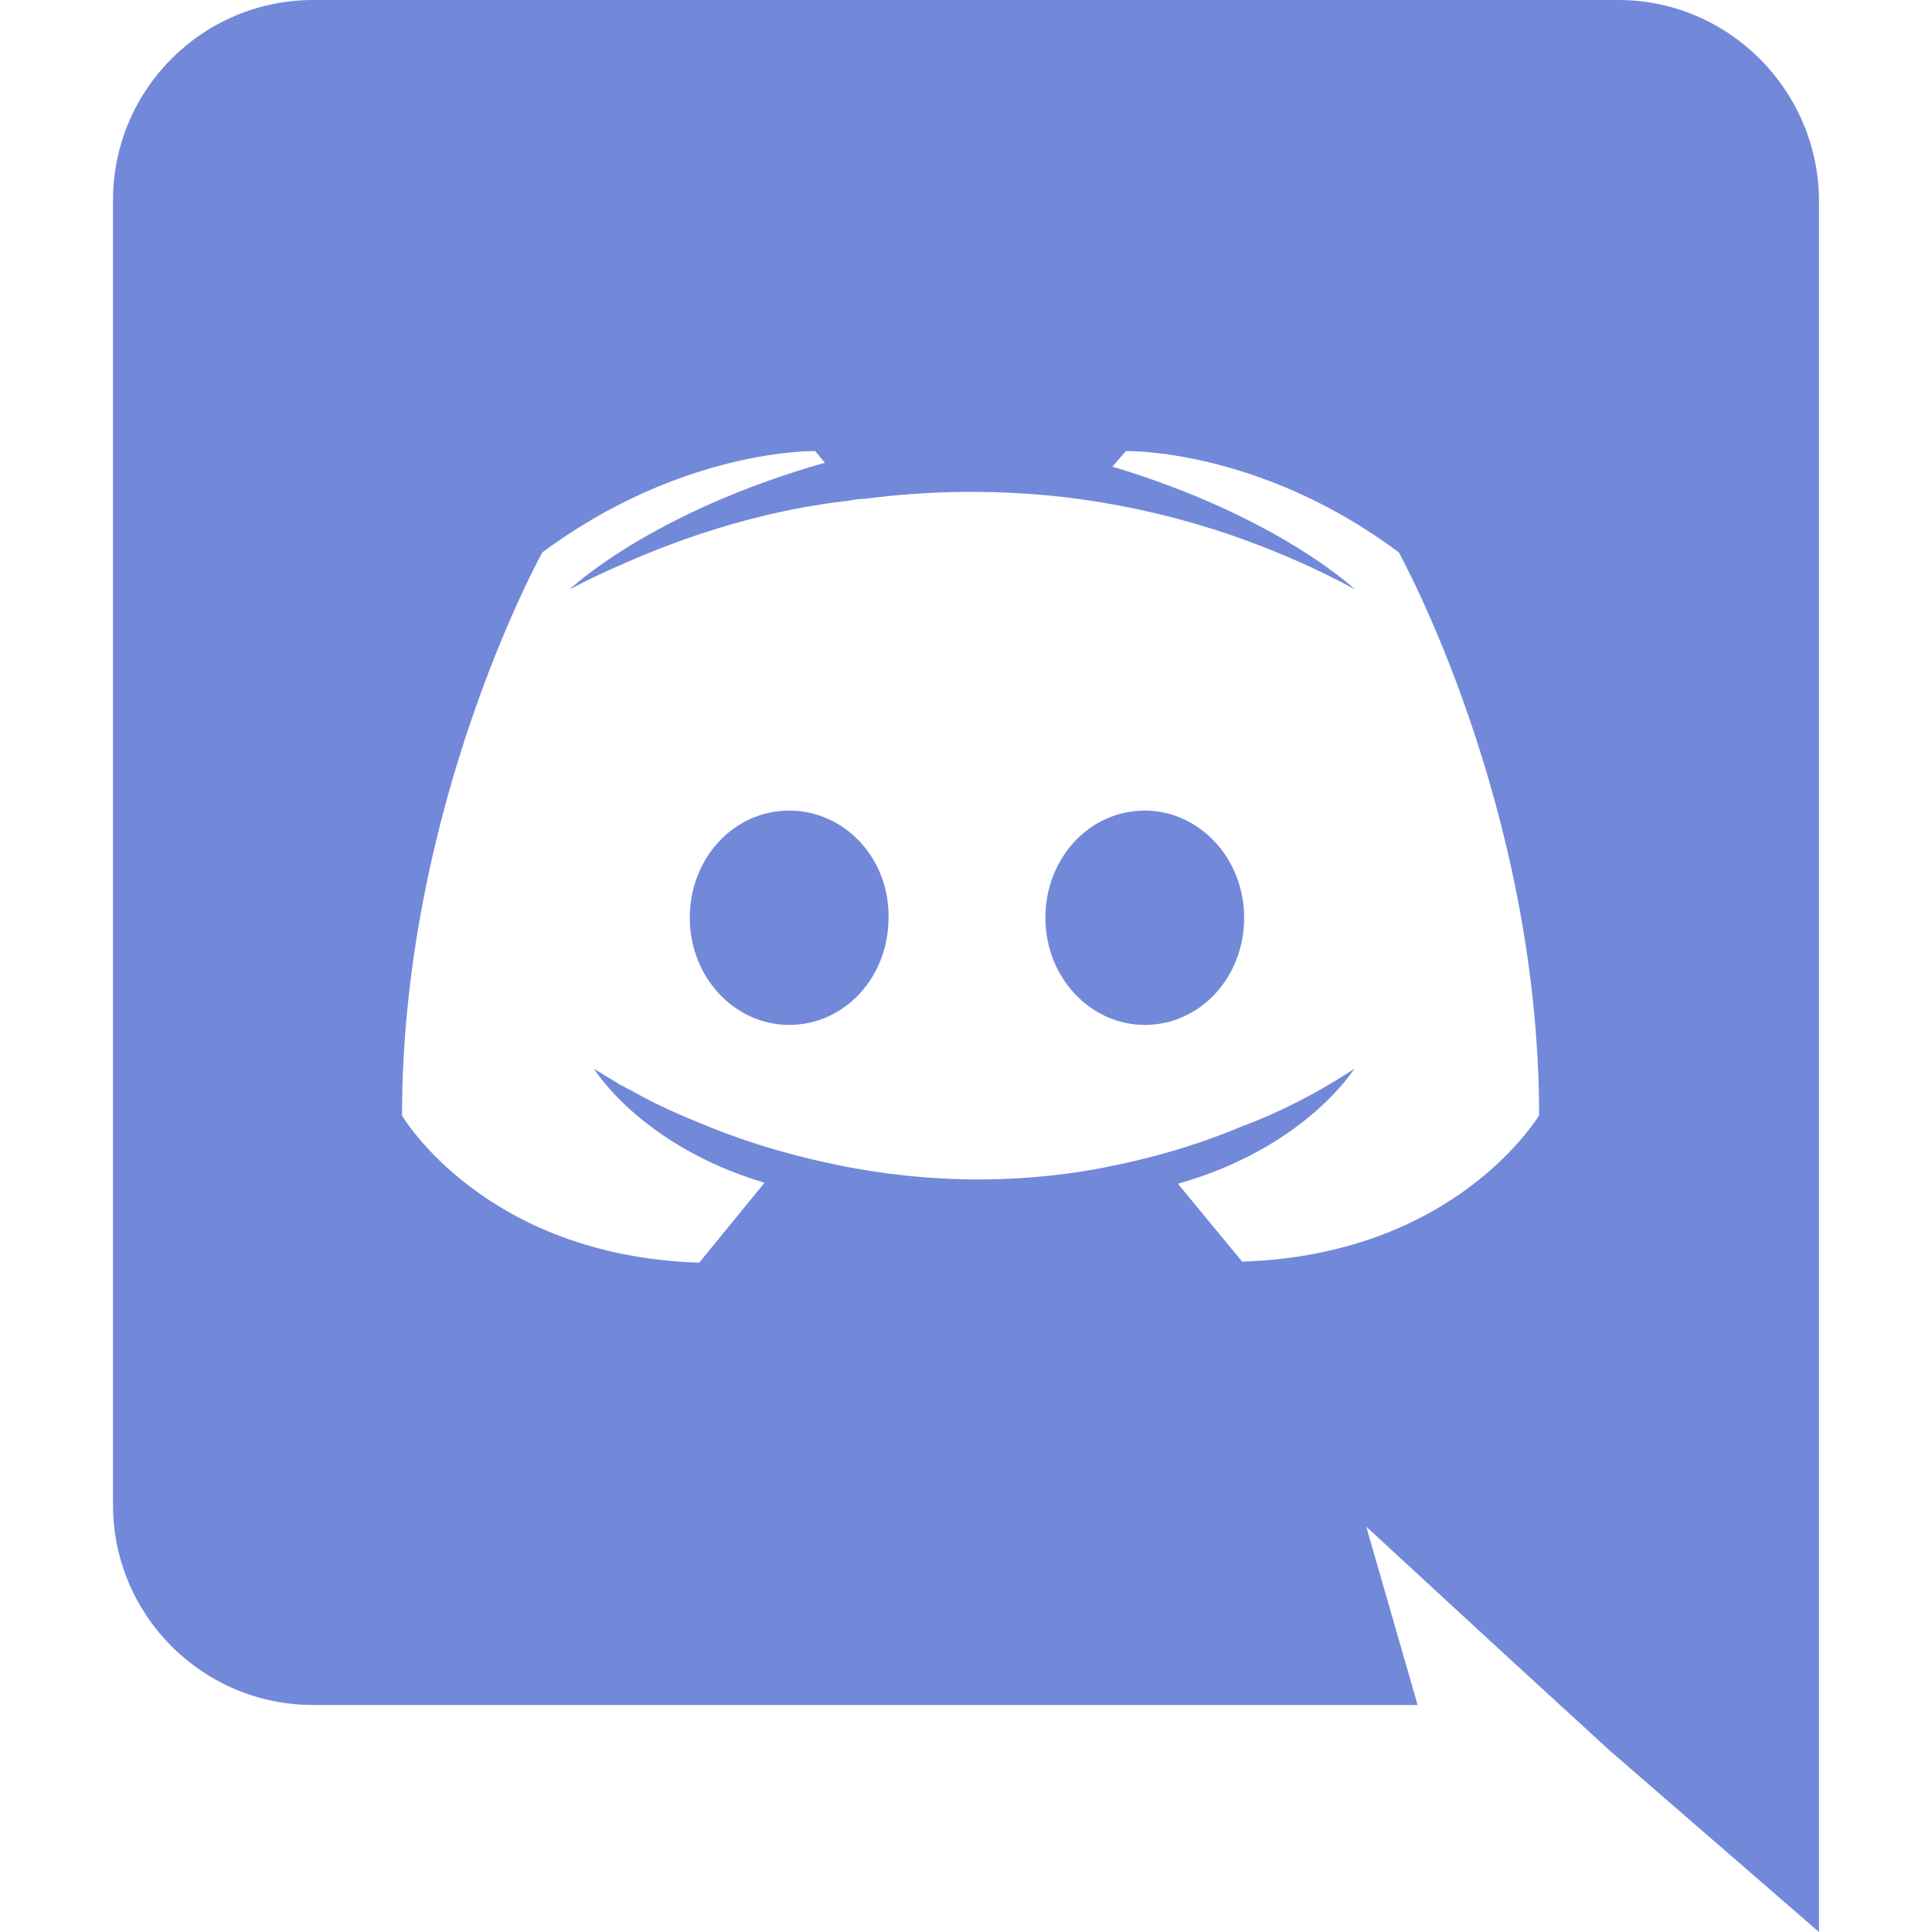
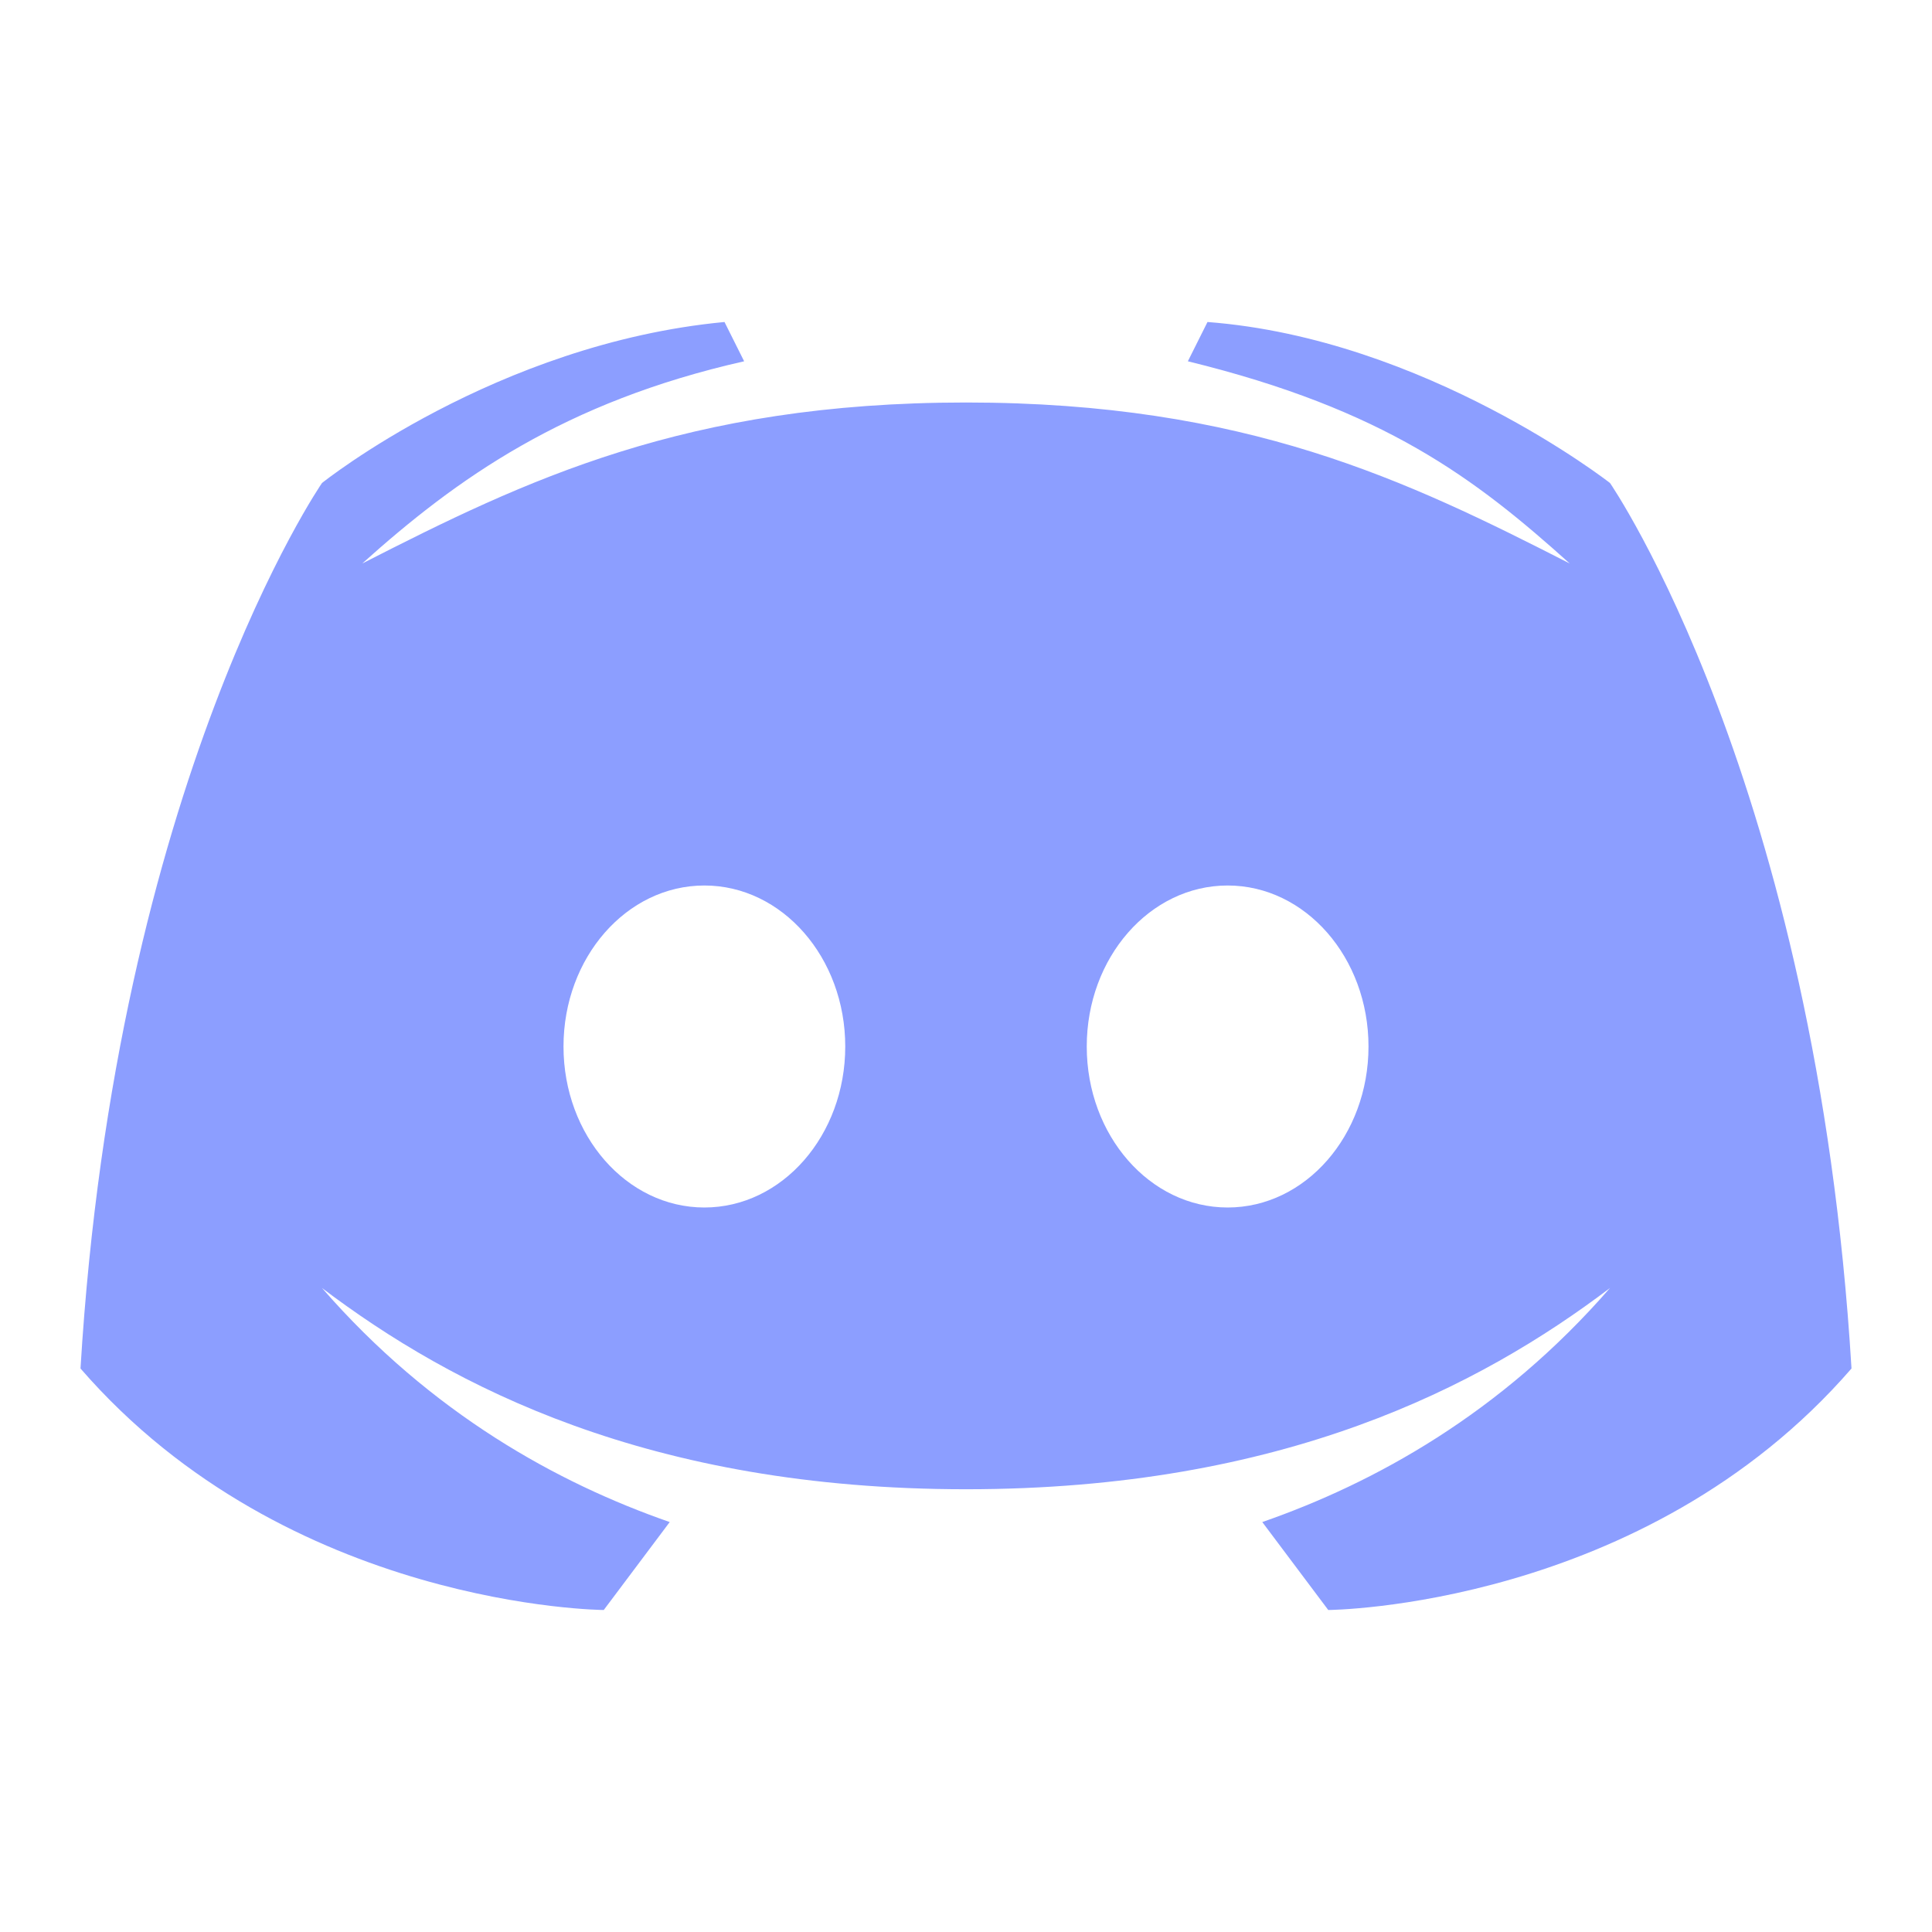
- <svg xmlns="http://www.w3.org/2000/svg" width="64" height="64" fill="#7289da">
-   <path d="M37.922 26.852c-1.84 0-3.292 1.58-3.292 3.55s1.485 3.55 3.292 3.55c1.84 0 3.292-1.58 3.292-3.55s-1.485-3.55-3.292-3.55zm-11.78 0c-1.84 0-3.292 1.58-3.292 3.55s1.485 3.55 3.292 3.55c1.84 0 3.292-1.58 3.292-3.55.032-1.97-1.452-3.55-3.292-3.55zM53.608 0H10.36a6.63 6.63 0 0 0-6.616 6.616v43.248a6.63 6.63 0 0 0 6.616 6.616h36.6l-1.7-5.906 4.13 3.808 3.905 3.582L60.256 64V6.616C60.224 2.97 57.255 0 53.608 0zM41.15 41.795l-2.13-2.582c4.228-1.194 5.842-3.808 5.842-3.808-1.323.87-2.582 1.485-3.712 1.904-1.614.678-3.163 1.097-4.68 1.388-3.098.58-5.938.42-8.36-.032-1.84-.355-3.42-.84-4.744-1.388-.742-.3-1.55-.645-2.356-1.097-.097-.065-.194-.097-.3-.16-.065-.032-.097-.065-.13-.065l-.904-.55s1.55 2.55 5.648 3.776l-2.162 2.646c-7.133-.226-9.844-4.873-9.844-4.873 0-10.296 4.648-18.655 4.648-18.655 4.648-3.453 9.037-3.357 9.037-3.357l.323.387c-5.8 1.646-8.456 4.196-8.456 4.196s.7-.387 1.904-.904c3.453-1.517 6.197-1.904 7.326-2.033.194-.032.355-.065.55-.065a27.31 27.31 0 0 1 6.519-.065 26.86 26.86 0 0 1 9.715 3.066s-2.55-2.42-8.036-4.067l.452-.516s4.422-.097 9.037 3.357c0 0 4.648 8.36 4.648 18.655 0-.032-2.7 4.615-9.844 4.84z" />
+ <svg xmlns="http://www.w3.org/2000/svg" viewBox="0 0 48 48" width="48px" height="48px">
+   <path fill="#8c9eff" d="M40,12c0,0-4.585-3.588-10-4l-0.488,0.976C34.408,10.174,36.654,11.891,39,14c-4.045-2.065-8.039-4-15-4s-10.955,1.935-15,4c2.346-2.109,5.018-4.015,9.488-5.024L18,8c-5.681,0.537-10,4-10,4s-5.121,7.425-6,22c5.162,5.953,13,6,13,6l1.639-2.185C13.857,36.848,10.715,35.121,8,32c3.238,2.45,8.125,5,16,5s12.762-2.55,16-5c-2.715,3.121-5.857,4.848-8.639,5.815L33,40c0,0,7.838-0.047,13-6C45.121,19.425,40,12,40,12z M17.5,30c-1.933,0-3.5-1.791-3.5-4c0-2.209,1.567-4,3.5-4s3.5,1.791,3.5,4C21,28.209,19.433,30,17.5,30z M30.5,30c-1.933,0-3.5-1.791-3.5-4c0-2.209,1.567-4,3.5-4s3.5,1.791,3.5,4C34,28.209,32.433,30,30.5,30z" />
</svg>
